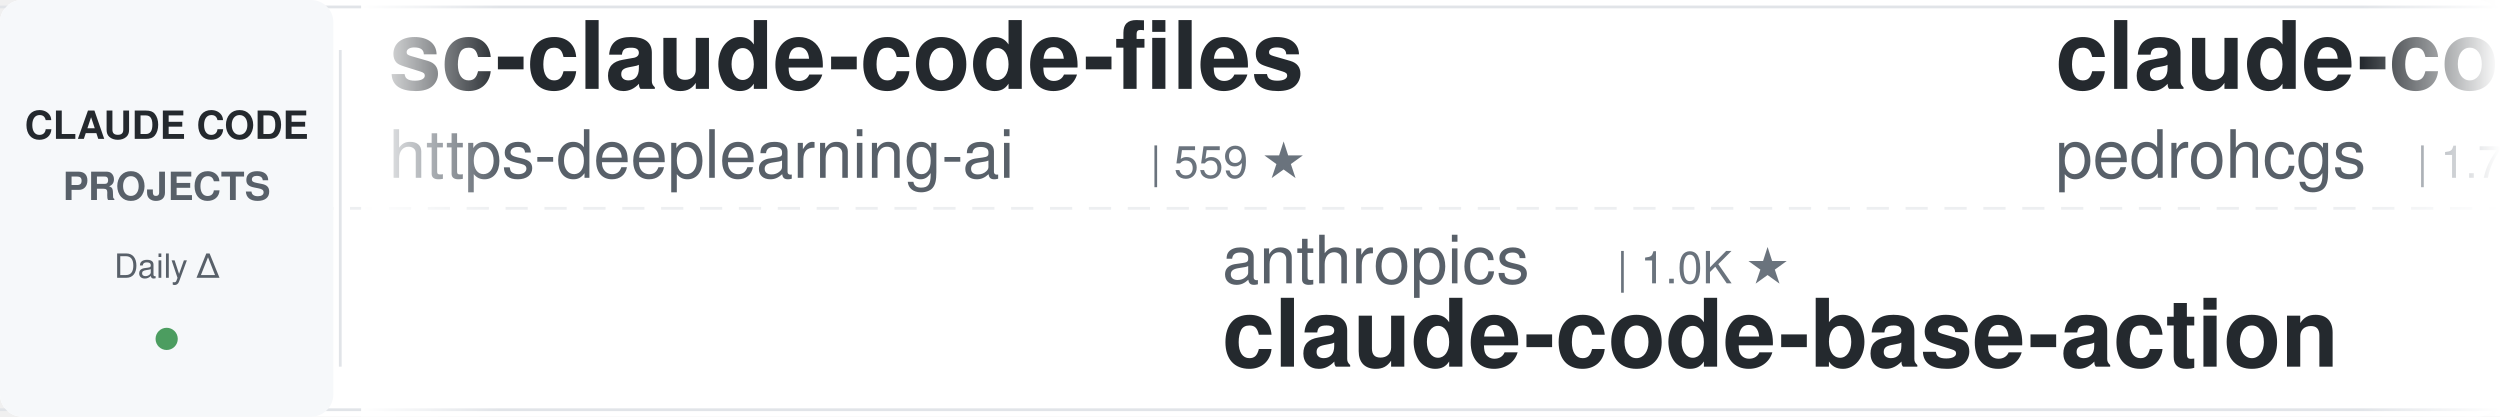
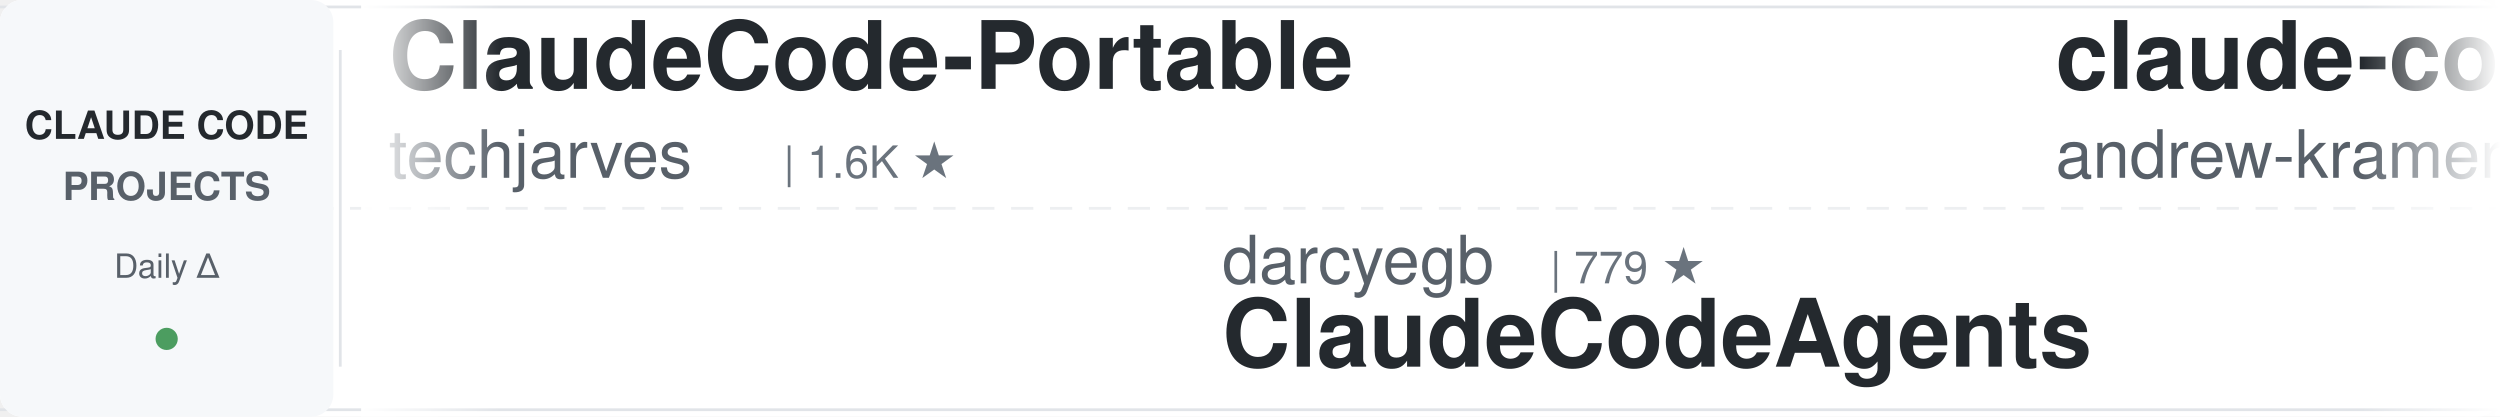
<svg xmlns="http://www.w3.org/2000/svg" width="900" height="150">
  <defs>
    <linearGradient id="leftFade" x1="0%" y1="0%" x2="100%" y2="0%">
      <stop offset="0%" style="stop-color:#ffffff;stop-opacity:1" />
      <stop offset="100%" style="stop-color:#ffffff;stop-opacity:0" />
    </linearGradient>
    <linearGradient id="rightFade" x1="0%" y1="0%" x2="100%" y2="0%">
      <stop offset="0%" style="stop-color:#ffffff;stop-opacity:0" />
      <stop offset="100%" style="stop-color:#ffffff;stop-opacity:1" />
    </linearGradient>
  </defs>
  <rect width="900" height="150" fill="#ffffff" rx="8" />
  <rect x="0" y="2" width="900" height="1" fill="#e1e4e8" />
  <rect x="0" y="147" width="900" height="1" fill="#e1e4e8" />
  <line x1="0" y1="75" x2="900" y2="75" stroke="#e1e4e8" stroke-width="1" stroke-dasharray="8 6" opacity="0.6" />
  <rect x="0" y="0" width="120" height="150" fill="#f6f8fa" rx="8" />
  <text x="60" y="50" font-family="-apple-system, BlinkMacSystemFont, 'Segoe UI', Helvetica, Arial, sans-serif" font-size="14" font-weight="600" fill="#24292e" text-anchor="middle">CLAUDE CODE</text>
  <text x="60" y="72" font-family="-apple-system, BlinkMacSystemFont, 'Segoe UI', Helvetica, Arial, sans-serif" font-size="14" font-weight="600" fill="#586069" text-anchor="middle">PROJECTS</text>
  <text x="60" y="100" font-family="-apple-system, BlinkMacSystemFont, 'Segoe UI', Helvetica, Arial, sans-serif" font-size="12" font-weight="500" fill="#586069" text-anchor="middle">Daily Δ</text>
  <circle cx="60" cy="122" r="4" fill="#22863a" opacity="0.8" />
  <rect x="122" y="18" width="1" height="114" fill="#e1e4e8" />
  <clipPath id="tickerClip">
    <rect x="130" y="0" width="770" height="150" />
  </clipPath>
  <g clip-path="url(#tickerClip)">
    <g id="tickerItems">
      <animateTransform attributeName="transform" attributeType="XML" type="translate" from="0 0" to="-3000 0" dur="54s" repeatCount="indefinite" />
      <g transform="translate(0, 0)">
-         <text x="140" y="32" font-family="-apple-system, BlinkMacSystemFont, 'Segoe UI', Helvetica, Arial, sans-serif" font-size="34" font-weight="600" fill="#24292e">sc-claude-code-files</text>
-         <text x="140" y="64" font-family="-apple-system, BlinkMacSystemFont, 'Segoe UI', Helvetica, Arial, sans-serif" font-size="24" font-weight="400" fill="#586069">https-deeplearning-ai</text>
-         <text x="414" y="64" font-family="-apple-system, BlinkMacSystemFont, 'Segoe UI', Helvetica, Arial, sans-serif" font-size="16" font-weight="500" fill="#6a737d">| 559 ★</text>
+         <text x="140" y="32" font-family="-apple-system, BlinkMacSystemFont, 'Segoe UI', Helvetica, Arial, sans-serif" font-size="34" font-weight="600" fill="#24292e">ClaudeCode-Portable</text>
+         <text x="140" y="64" font-family="-apple-system, BlinkMacSystemFont, 'Segoe UI', Helvetica, Arial, sans-serif" font-size="24" font-weight="400" fill="#586069">techjarves</text>
+         <text x="282" y="64" font-family="-apple-system, BlinkMacSystemFont, 'Segoe UI', Helvetica, Arial, sans-serif" font-size="16" font-weight="500" fill="#6a737d">| 1.6K ★</text>
      </g>
      <g transform="translate(300, 0)">
-         <text x="140" y="102" font-family="-apple-system, BlinkMacSystemFont, 'Segoe UI', Helvetica, Arial, sans-serif" font-size="24" font-weight="400" fill="#586069">anthropics</text>
-         <text x="282" y="102" font-family="-apple-system, BlinkMacSystemFont, 'Segoe UI', Helvetica, Arial, sans-serif" font-size="16" font-weight="500" fill="#6a737d">| 1.0K ★</text>
-         <text x="140" y="132" font-family="-apple-system, BlinkMacSystemFont, 'Segoe UI', Helvetica, Arial, sans-serif" font-size="34" font-weight="600" fill="#24292e">claude-code-base-action</text>
+         <text x="140" y="102" font-family="-apple-system, BlinkMacSystemFont, 'Segoe UI', Helvetica, Arial, sans-serif" font-size="24" font-weight="400" fill="#586069">darcyegb</text>
+         <text x="258" y="102" font-family="-apple-system, BlinkMacSystemFont, 'Segoe UI', Helvetica, Arial, sans-serif" font-size="16" font-weight="500" fill="#6a737d">| 779 ★</text>
+         <text x="140" y="132" font-family="-apple-system, BlinkMacSystemFont, 'Segoe UI', Helvetica, Arial, sans-serif" font-size="34" font-weight="600" fill="#24292e">ClaudeCodeAgents</text>
      </g>
      <g transform="translate(600, 0)">
-         <text x="140" y="32" font-family="-apple-system, BlinkMacSystemFont, 'Segoe UI', Helvetica, Arial, sans-serif" font-size="34" font-weight="600" fill="#24292e">claude-code-my-workflow</text>
-         <text x="140" y="64" font-family="-apple-system, BlinkMacSystemFont, 'Segoe UI', Helvetica, Arial, sans-serif" font-size="24" font-weight="400" fill="#586069">pedrohcgs</text>
-         <text x="270" y="64" font-family="-apple-system, BlinkMacSystemFont, 'Segoe UI', Helvetica, Arial, sans-serif" font-size="16" font-weight="500" fill="#6a737d">| 1.7K ★</text>
+         <text x="140" y="32" font-family="-apple-system, BlinkMacSystemFont, 'Segoe UI', Helvetica, Arial, sans-serif" font-size="34" font-weight="600" fill="#24292e">claude-code-source-build</text>
+         <text x="140" y="64" font-family="-apple-system, BlinkMacSystemFont, 'Segoe UI', Helvetica, Arial, sans-serif" font-size="24" font-weight="400" fill="#586069">andrew-kramer-inno</text>
+         <text x="378" y="64" font-family="-apple-system, BlinkMacSystemFont, 'Segoe UI', Helvetica, Arial, sans-serif" font-size="16" font-weight="500" fill="#6a737d">| 594 ★</text>
      </g>
      <g transform="translate(900, 0)">
-         <text x="140" y="102" font-family="-apple-system, BlinkMacSystemFont, 'Segoe UI', Helvetica, Arial, sans-serif" font-size="24" font-weight="400" fill="#586069">simonw</text>
-         <text x="234" y="102" font-family="-apple-system, BlinkMacSystemFont, 'Segoe UI', Helvetica, Arial, sans-serif" font-size="16" font-weight="500" fill="#6a737d">| 1.7K ★</text>
-         <text x="140" y="132" font-family="-apple-system, BlinkMacSystemFont, 'Segoe UI', Helvetica, Arial, sans-serif" font-size="34" font-weight="600" fill="#24292e">claude-code-transcripts</text>
+         <text x="140" y="102" font-family="-apple-system, BlinkMacSystemFont, 'Segoe UI', Helvetica, Arial, sans-serif" font-size="24" font-weight="400" fill="#586069">Maciek-roboblog</text>
+         <text x="342" y="102" font-family="-apple-system, BlinkMacSystemFont, 'Segoe UI', Helvetica, Arial, sans-serif" font-size="16" font-weight="500" fill="#6a737d">| 8.8K ★</text>
+         <text x="140" y="132" font-family="-apple-system, BlinkMacSystemFont, 'Segoe UI', Helvetica, Arial, sans-serif" font-size="34" font-weight="600" fill="#24292e">Claude-Code-Usage-Monito...</text>
      </g>
      <g transform="translate(1200, 0)">
-         <text x="140" y="32" font-family="-apple-system, BlinkMacSystemFont, 'Segoe UI', Helvetica, Arial, sans-serif" font-size="34" font-weight="600" fill="#24292e">claude-code-rust</text>
-         <text x="140" y="64" font-family="-apple-system, BlinkMacSystemFont, 'Segoe UI', Helvetica, Arial, sans-serif" font-size="24" font-weight="400" fill="#586069">lorryjovens-hub</text>
-         <text x="342" y="64" font-family="-apple-system, BlinkMacSystemFont, 'Segoe UI', Helvetica, Arial, sans-serif" font-size="16" font-weight="500" fill="#6a737d">| 1.7K ★</text>
+         <text x="140" y="32" font-family="-apple-system, BlinkMacSystemFont, 'Segoe UI', Helvetica, Arial, sans-serif" font-size="34" font-weight="600" fill="#24292e">claude-code-tips</text>
+         <text x="140" y="64" font-family="-apple-system, BlinkMacSystemFont, 'Segoe UI', Helvetica, Arial, sans-serif" font-size="24" font-weight="400" fill="#586069">ykdojo</text>
+         <text x="234" y="64" font-family="-apple-system, BlinkMacSystemFont, 'Segoe UI', Helvetica, Arial, sans-serif" font-size="16" font-weight="500" fill="#6a737d">| 10.3K ★</text>
      </g>
      <g transform="translate(1500, 0)">
        <text x="140" y="102" font-family="-apple-system, BlinkMacSystemFont, 'Segoe UI', Helvetica, Arial, sans-serif" font-size="24" font-weight="400" fill="#586069">disler</text>
        <text x="234" y="102" font-family="-apple-system, BlinkMacSystemFont, 'Segoe UI', Helvetica, Arial, sans-serif" font-size="16" font-weight="500" fill="#6a737d">| 4.0K ★</text>
        <text x="140" y="132" font-family="-apple-system, BlinkMacSystemFont, 'Segoe UI', Helvetica, Arial, sans-serif" font-size="34" font-weight="600" fill="#24292e">claude-code-hooks-master...</text>
      </g>
      <g transform="translate(1800, 0)">
-         <text x="140" y="32" font-family="-apple-system, BlinkMacSystemFont, 'Segoe UI', Helvetica, Arial, sans-serif" font-size="34" font-weight="600" fill="#24292e">claude-code-telegram</text>
-         <text x="140" y="64" font-family="-apple-system, BlinkMacSystemFont, 'Segoe UI', Helvetica, Arial, sans-serif" font-size="24" font-weight="400" fill="#586069">overwirehq</text>
-         <text x="282" y="64" font-family="-apple-system, BlinkMacSystemFont, 'Segoe UI', Helvetica, Arial, sans-serif" font-size="16" font-weight="500" fill="#6a737d">| 2.8K ★</text>
+         <text x="140" y="32" font-family="-apple-system, BlinkMacSystemFont, 'Segoe UI', Helvetica, Arial, sans-serif" font-size="34" font-weight="600" fill="#24292e">claude-code-video-toolki...</text>
+         <text x="140" y="64" font-family="-apple-system, BlinkMacSystemFont, 'Segoe UI', Helvetica, Arial, sans-serif" font-size="24" font-weight="400" fill="#586069">digitalsamba</text>
+         <text x="306" y="64" font-family="-apple-system, BlinkMacSystemFont, 'Segoe UI', Helvetica, Arial, sans-serif" font-size="16" font-weight="500" fill="#6a737d">| 2.4K ★</text>
      </g>
      <g transform="translate(2100, 0)">
-         <text x="140" y="102" font-family="-apple-system, BlinkMacSystemFont, 'Segoe UI', Helvetica, Arial, sans-serif" font-size="24" font-weight="400" fill="#586069">ponponon</text>
-         <text x="258" y="102" font-family="-apple-system, BlinkMacSystemFont, 'Segoe UI', Helvetica, Arial, sans-serif" font-size="16" font-weight="500" fill="#6a737d">| 2.3K ★</text>
-         <text x="140" y="132" font-family="-apple-system, BlinkMacSystemFont, 'Segoe UI', Helvetica, Arial, sans-serif" font-size="34" font-weight="600" fill="#24292e">claude_code_src</text>
+         <text x="140" y="102" font-family="-apple-system, BlinkMacSystemFont, 'Segoe UI', Helvetica, Arial, sans-serif" font-size="24" font-weight="400" fill="#586069">luyao618</text>
+         <text x="258" y="102" font-family="-apple-system, BlinkMacSystemFont, 'Segoe UI', Helvetica, Arial, sans-serif" font-size="16" font-weight="500" fill="#6a737d">| 1.7K ★</text>
+         <text x="140" y="132" font-family="-apple-system, BlinkMacSystemFont, 'Segoe UI', Helvetica, Arial, sans-serif" font-size="34" font-weight="600" fill="#24292e">Claude-Code-Source-Study</text>
      </g>
      <g transform="translate(2400, 0)">
-         <text x="140" y="32" font-family="-apple-system, BlinkMacSystemFont, 'Segoe UI', Helvetica, Arial, sans-serif" font-size="34" font-weight="600" fill="#24292e">awesome-claude-code-suba...</text>
-         <text x="140" y="64" font-family="-apple-system, BlinkMacSystemFont, 'Segoe UI', Helvetica, Arial, sans-serif" font-size="24" font-weight="400" fill="#586069">VoltAgent</text>
-         <text x="270" y="64" font-family="-apple-system, BlinkMacSystemFont, 'Segoe UI', Helvetica, Arial, sans-serif" font-size="16" font-weight="500" fill="#6a737d">| 26.1K ★</text>
+         <text x="140" y="32" font-family="-apple-system, BlinkMacSystemFont, 'Segoe UI', Helvetica, Arial, sans-serif" font-size="34" font-weight="600" fill="#24292e">ralph-claude-code</text>
+         <text x="140" y="64" font-family="-apple-system, BlinkMacSystemFont, 'Segoe UI', Helvetica, Arial, sans-serif" font-size="24" font-weight="400" fill="#586069">frankbria</text>
+         <text x="270" y="64" font-family="-apple-system, BlinkMacSystemFont, 'Segoe UI', Helvetica, Arial, sans-serif" font-size="16" font-weight="500" fill="#6a737d">| 9.7K ★</text>
      </g>
      <g transform="translate(2700, 0)">
-         <text x="140" y="102" font-family="-apple-system, BlinkMacSystemFont, 'Segoe UI', Helvetica, Arial, sans-serif" font-size="24" font-weight="400" fill="#586069">shareAI-lab</text>
-         <text x="294" y="102" font-family="-apple-system, BlinkMacSystemFont, 'Segoe UI', Helvetica, Arial, sans-serif" font-size="16" font-weight="500" fill="#6a737d">| 79.4K ★</text>
-         <text x="140" y="132" font-family="-apple-system, BlinkMacSystemFont, 'Segoe UI', Helvetica, Arial, sans-serif" font-size="34" font-weight="600" fill="#24292e">learn-claude-code</text>
+         <text x="140" y="102" font-family="-apple-system, BlinkMacSystemFont, 'Segoe UI', Helvetica, Arial, sans-serif" font-size="24" font-weight="400" fill="#586069">Yuyz0112</text>
+         <text x="258" y="102" font-family="-apple-system, BlinkMacSystemFont, 'Segoe UI', Helvetica, Arial, sans-serif" font-size="16" font-weight="500" fill="#6a737d">| 2.4K ★</text>
+         <text x="140" y="132" font-family="-apple-system, BlinkMacSystemFont, 'Segoe UI', Helvetica, Arial, sans-serif" font-size="34" font-weight="600" fill="#24292e">claude-code-reverse</text>
      </g>
      <g transform="translate(3000, 0)">
-         <text x="140" y="32" font-family="-apple-system, BlinkMacSystemFont, 'Segoe UI', Helvetica, Arial, sans-serif" font-size="34" font-weight="600" fill="#24292e">sc-claude-code-files</text>
-         <text x="140" y="64" font-family="-apple-system, BlinkMacSystemFont, 'Segoe UI', Helvetica, Arial, sans-serif" font-size="24" font-weight="400" fill="#586069">https-deeplearning-ai</text>
-         <text x="414" y="64" font-family="-apple-system, BlinkMacSystemFont, 'Segoe UI', Helvetica, Arial, sans-serif" font-size="16" font-weight="500" fill="#6a737d">| 559 ★</text>
+         <text x="140" y="32" font-family="-apple-system, BlinkMacSystemFont, 'Segoe UI', Helvetica, Arial, sans-serif" font-size="34" font-weight="600" fill="#24292e">ClaudeCode-Portable</text>
+         <text x="140" y="64" font-family="-apple-system, BlinkMacSystemFont, 'Segoe UI', Helvetica, Arial, sans-serif" font-size="24" font-weight="400" fill="#586069">techjarves</text>
+         <text x="282" y="64" font-family="-apple-system, BlinkMacSystemFont, 'Segoe UI', Helvetica, Arial, sans-serif" font-size="16" font-weight="500" fill="#6a737d">| 1.6K ★</text>
      </g>
      <g transform="translate(3300, 0)">
-         <text x="140" y="102" font-family="-apple-system, BlinkMacSystemFont, 'Segoe UI', Helvetica, Arial, sans-serif" font-size="24" font-weight="400" fill="#586069">anthropics</text>
-         <text x="282" y="102" font-family="-apple-system, BlinkMacSystemFont, 'Segoe UI', Helvetica, Arial, sans-serif" font-size="16" font-weight="500" fill="#6a737d">| 1.0K ★</text>
-         <text x="140" y="132" font-family="-apple-system, BlinkMacSystemFont, 'Segoe UI', Helvetica, Arial, sans-serif" font-size="34" font-weight="600" fill="#24292e">claude-code-base-action</text>
+         <text x="140" y="102" font-family="-apple-system, BlinkMacSystemFont, 'Segoe UI', Helvetica, Arial, sans-serif" font-size="24" font-weight="400" fill="#586069">darcyegb</text>
+         <text x="258" y="102" font-family="-apple-system, BlinkMacSystemFont, 'Segoe UI', Helvetica, Arial, sans-serif" font-size="16" font-weight="500" fill="#6a737d">| 779 ★</text>
+         <text x="140" y="132" font-family="-apple-system, BlinkMacSystemFont, 'Segoe UI', Helvetica, Arial, sans-serif" font-size="34" font-weight="600" fill="#24292e">ClaudeCodeAgents</text>
      </g>
      <g transform="translate(3600, 0)">
-         <text x="140" y="32" font-family="-apple-system, BlinkMacSystemFont, 'Segoe UI', Helvetica, Arial, sans-serif" font-size="34" font-weight="600" fill="#24292e">claude-code-my-workflow</text>
-         <text x="140" y="64" font-family="-apple-system, BlinkMacSystemFont, 'Segoe UI', Helvetica, Arial, sans-serif" font-size="24" font-weight="400" fill="#586069">pedrohcgs</text>
-         <text x="270" y="64" font-family="-apple-system, BlinkMacSystemFont, 'Segoe UI', Helvetica, Arial, sans-serif" font-size="16" font-weight="500" fill="#6a737d">| 1.7K ★</text>
+         <text x="140" y="32" font-family="-apple-system, BlinkMacSystemFont, 'Segoe UI', Helvetica, Arial, sans-serif" font-size="34" font-weight="600" fill="#24292e">claude-code-source-build</text>
+         <text x="140" y="64" font-family="-apple-system, BlinkMacSystemFont, 'Segoe UI', Helvetica, Arial, sans-serif" font-size="24" font-weight="400" fill="#586069">andrew-kramer-inno</text>
+         <text x="378" y="64" font-family="-apple-system, BlinkMacSystemFont, 'Segoe UI', Helvetica, Arial, sans-serif" font-size="16" font-weight="500" fill="#6a737d">| 594 ★</text>
      </g>
      <g transform="translate(3900, 0)">
-         <text x="140" y="102" font-family="-apple-system, BlinkMacSystemFont, 'Segoe UI', Helvetica, Arial, sans-serif" font-size="24" font-weight="400" fill="#586069">simonw</text>
-         <text x="234" y="102" font-family="-apple-system, BlinkMacSystemFont, 'Segoe UI', Helvetica, Arial, sans-serif" font-size="16" font-weight="500" fill="#6a737d">| 1.7K ★</text>
-         <text x="140" y="132" font-family="-apple-system, BlinkMacSystemFont, 'Segoe UI', Helvetica, Arial, sans-serif" font-size="34" font-weight="600" fill="#24292e">claude-code-transcripts</text>
+         <text x="140" y="102" font-family="-apple-system, BlinkMacSystemFont, 'Segoe UI', Helvetica, Arial, sans-serif" font-size="24" font-weight="400" fill="#586069">Maciek-roboblog</text>
+         <text x="342" y="102" font-family="-apple-system, BlinkMacSystemFont, 'Segoe UI', Helvetica, Arial, sans-serif" font-size="16" font-weight="500" fill="#6a737d">| 8.8K ★</text>
+         <text x="140" y="132" font-family="-apple-system, BlinkMacSystemFont, 'Segoe UI', Helvetica, Arial, sans-serif" font-size="34" font-weight="600" fill="#24292e">Claude-Code-Usage-Monito...</text>
      </g>
    </g>
  </g>
  <rect x="130" y="0" width="50" height="150" fill="url(#leftFade)" />
  <rect x="850" y="0" width="50" height="150" fill="url(#rightFade)" />
</svg>
